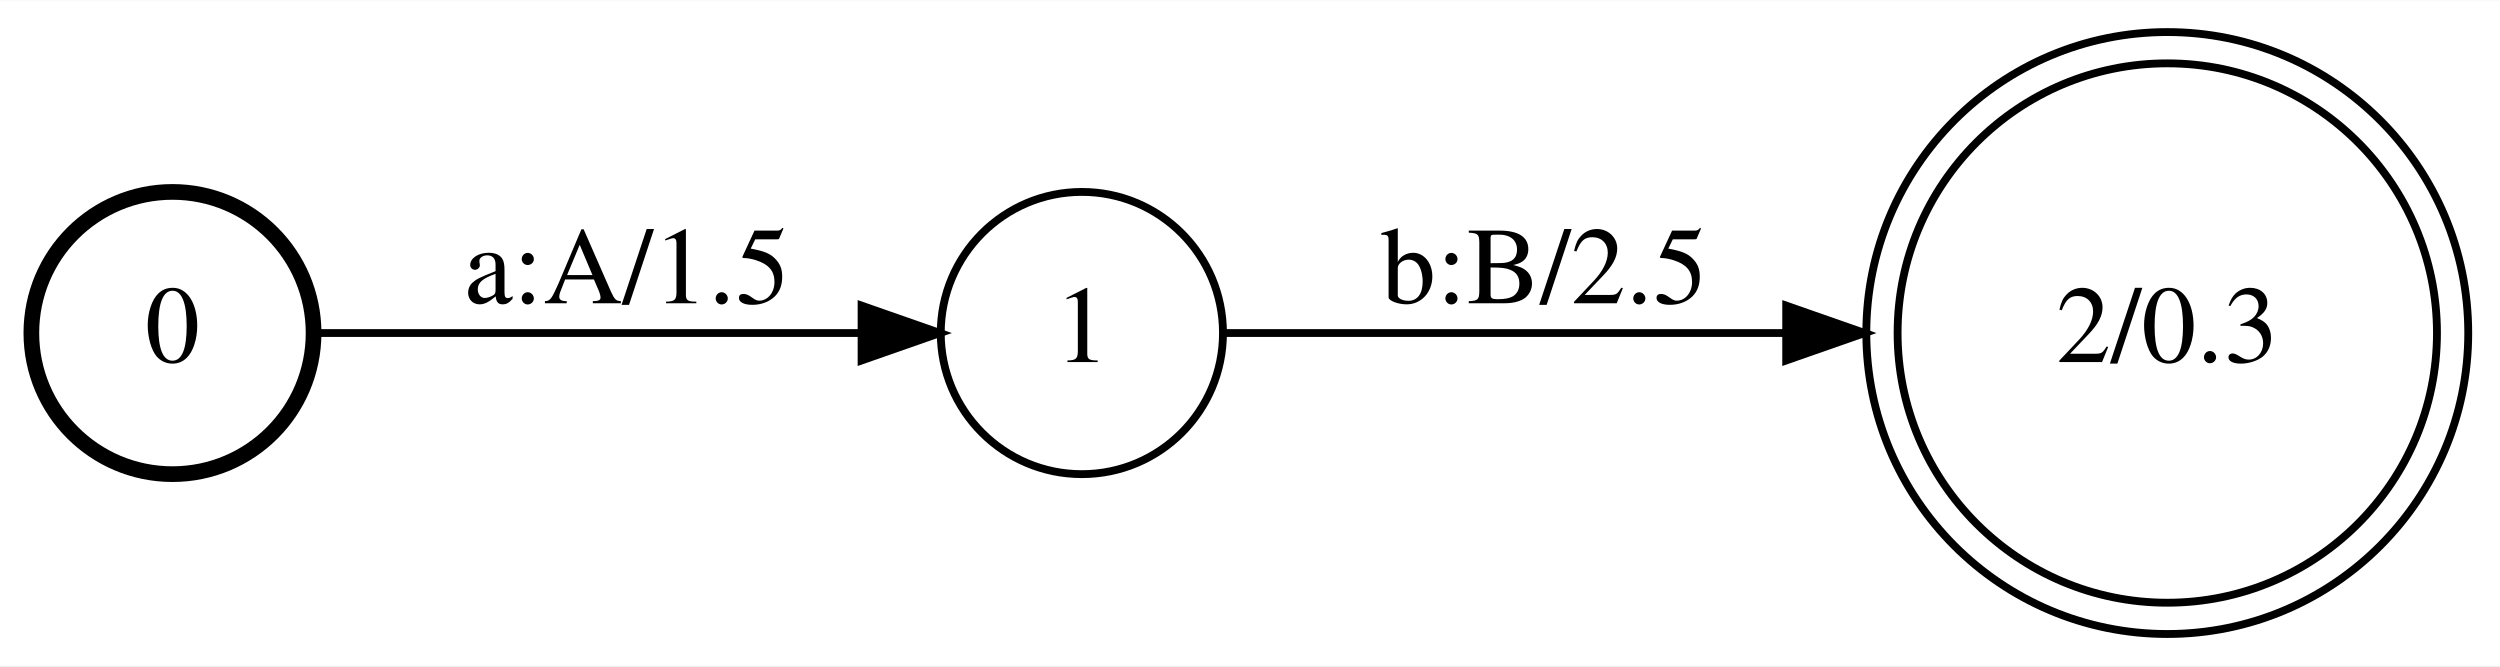
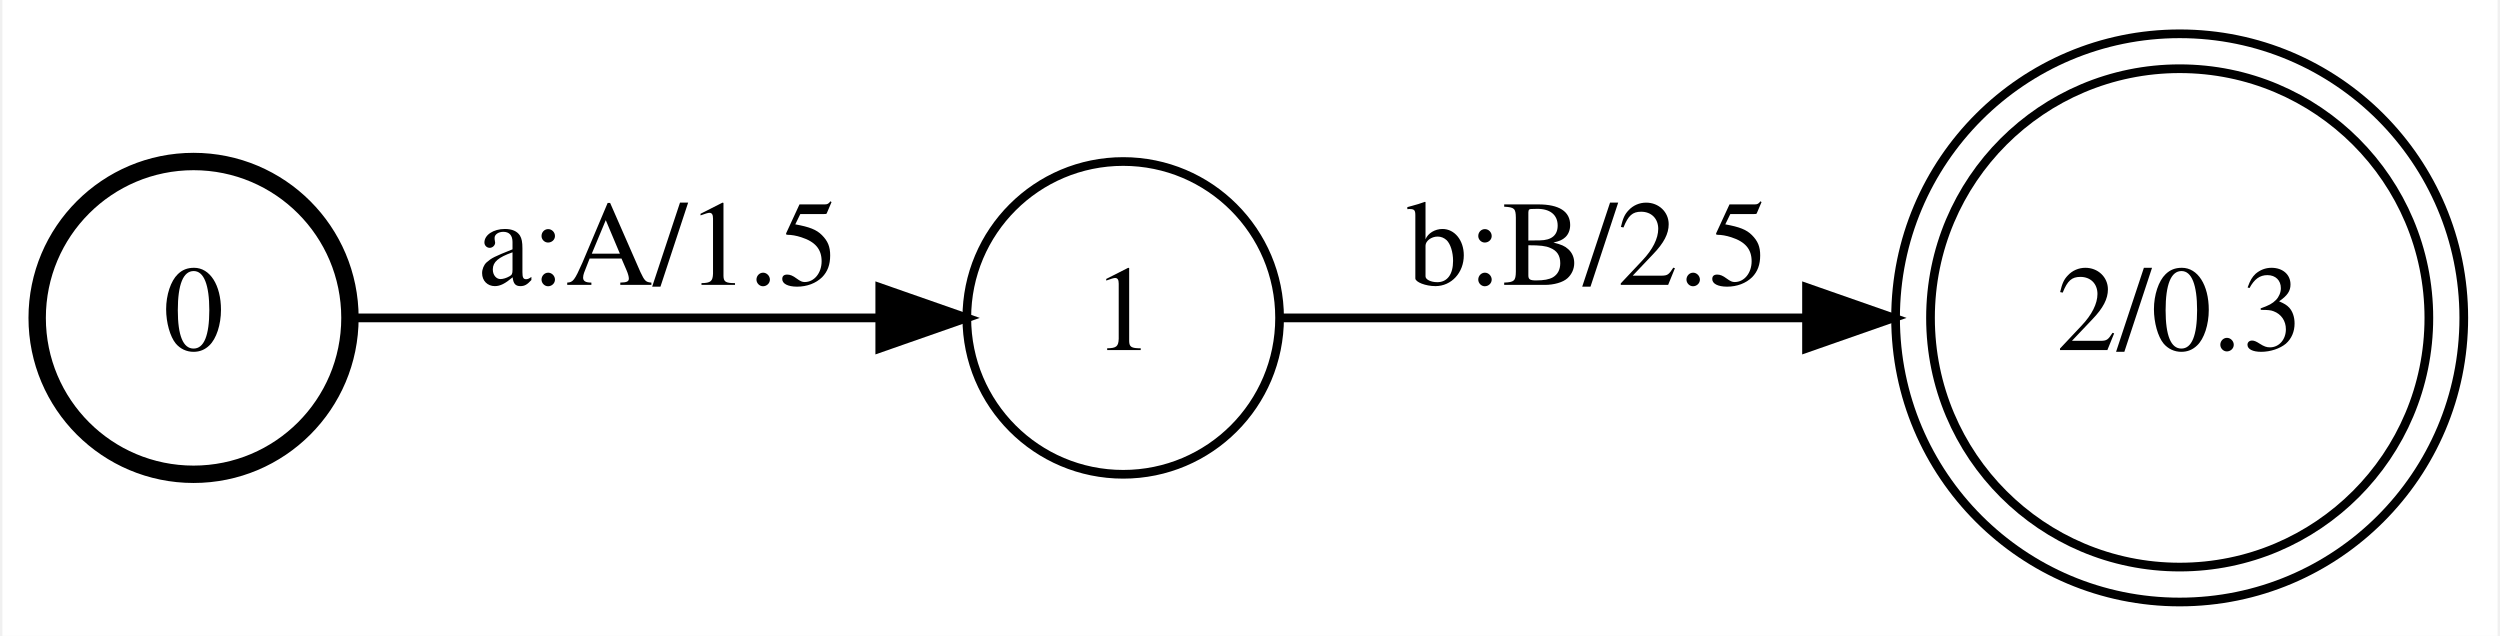
- <svg xmlns="http://www.w3.org/2000/svg" width="319pt" height="85pt" viewBox="0.00 0.00 318.89 84.89">
-   <g id="graph0" class="graph" transform="scale(1 1) rotate(0) translate(4 80.89)">
-     <polygon fill="white" stroke="transparent" points="-4,4 -4,-80.89 314.89,-80.89 314.89,4 -4,4" />
+ <svg xmlns="http://www.w3.org/2000/svg" width="287pt" height="73pt" viewBox="0.00 0.00 287.19 73.19">
+   <g id="graph0" class="graph" transform="scale(1 1) rotate(0) translate(4 69.19)">
+     <polygon fill="white" stroke="none" points="-4,4 -4,-69.19 283.19,-69.19 283.19,4 -4,4" />
    <g id="node1" class="node">
-       <ellipse fill="none" stroke="black" stroke-width="2" cx="18" cy="-38.45" rx="18" ry="18" />
-       <text text-anchor="middle" x="18" y="-34.75" font-family="Times,serif" font-size="14.00">0</text>
+       <ellipse fill="none" stroke="black" stroke-width="2" cx="18" cy="-32.6" rx="18" ry="18" />
+       <text text-anchor="middle" x="18" y="-28.9" font-family="Times,serif" font-size="14.00">0</text>
    </g>
    <g id="node2" class="node">
-       <ellipse fill="none" stroke="black" cx="134" cy="-38.45" rx="18" ry="18" />
-       <text text-anchor="middle" x="134" y="-34.75" font-family="Times,serif" font-size="14.00">1</text>
+       <ellipse fill="none" stroke="black" cx="125" cy="-32.6" rx="18" ry="18" />
+       <text text-anchor="middle" x="125" y="-28.9" font-family="Times,serif" font-size="14.00">1</text>
    </g>
    <g id="edge1" class="edge">
-       <path fill="none" stroke="black" d="M36.31,-38.45C54.75,-38.45 84.18,-38.45 105.74,-38.45" />
-       <polygon fill="black" stroke="black" points="105.9,-41.95 115.9,-38.45 105.9,-34.95 105.9,-41.95" />
-       <text text-anchor="middle" x="76" y="-42.25" font-family="Times,serif" font-size="14.00">a:A/1.5</text>
+       <path fill="none" stroke="black" d="M36.34,-32.6C52.78,-32.6 77.72,-32.6 96.81,-32.6" />
+       <polygon fill="black" stroke="black" points="96.98,-36.1 106.98,-32.6 96.98,-29.1 96.98,-36.1" />
+       <text text-anchor="middle" x="71.5" y="-36.4" font-family="Times,serif" font-size="14.00">a:A/1.5</text>
    </g>
    <g id="node3" class="node">
-       <ellipse fill="none" stroke="black" cx="272.45" cy="-38.45" rx="34.4" ry="34.4" />
-       <ellipse fill="none" stroke="black" cx="272.45" cy="-38.45" rx="38.39" ry="38.39" />
-       <text text-anchor="middle" x="272.45" y="-34.75" font-family="Times,serif" font-size="14.00">2/0.3</text>
+       <ellipse fill="none" stroke="black" cx="246.6" cy="-32.6" rx="28.68" ry="28.68" />
+       <ellipse fill="none" stroke="black" cx="246.6" cy="-32.6" rx="32.7" ry="32.7" />
+       <text text-anchor="middle" x="246.6" y="-28.9" font-family="Times,serif" font-size="14.00">2/0.3</text>
    </g>
    <g id="edge2" class="edge">
-       <path fill="none" stroke="black" d="M152.01,-38.45C169.9,-38.45 198.87,-38.45 223.8,-38.45" />
-       <polygon fill="black" stroke="black" points="223.84,-41.95 233.84,-38.45 223.84,-34.95 223.84,-41.95" />
-       <text text-anchor="middle" x="193" y="-42.25" font-family="Times,serif" font-size="14.00">b:B/2.5</text>
+       <path fill="none" stroke="black" d="M143.14,-32.6C158.83,-32.6 182.7,-32.6 203.45,-32.6" />
+       <polygon fill="black" stroke="black" points="203.65,-36.1 213.65,-32.6 203.65,-29.1 203.65,-36.1" />
+       <text text-anchor="middle" x="178.5" y="-36.4" font-family="Times,serif" font-size="14.00">b:B/2.5</text>
    </g>
  </g>
</svg>
